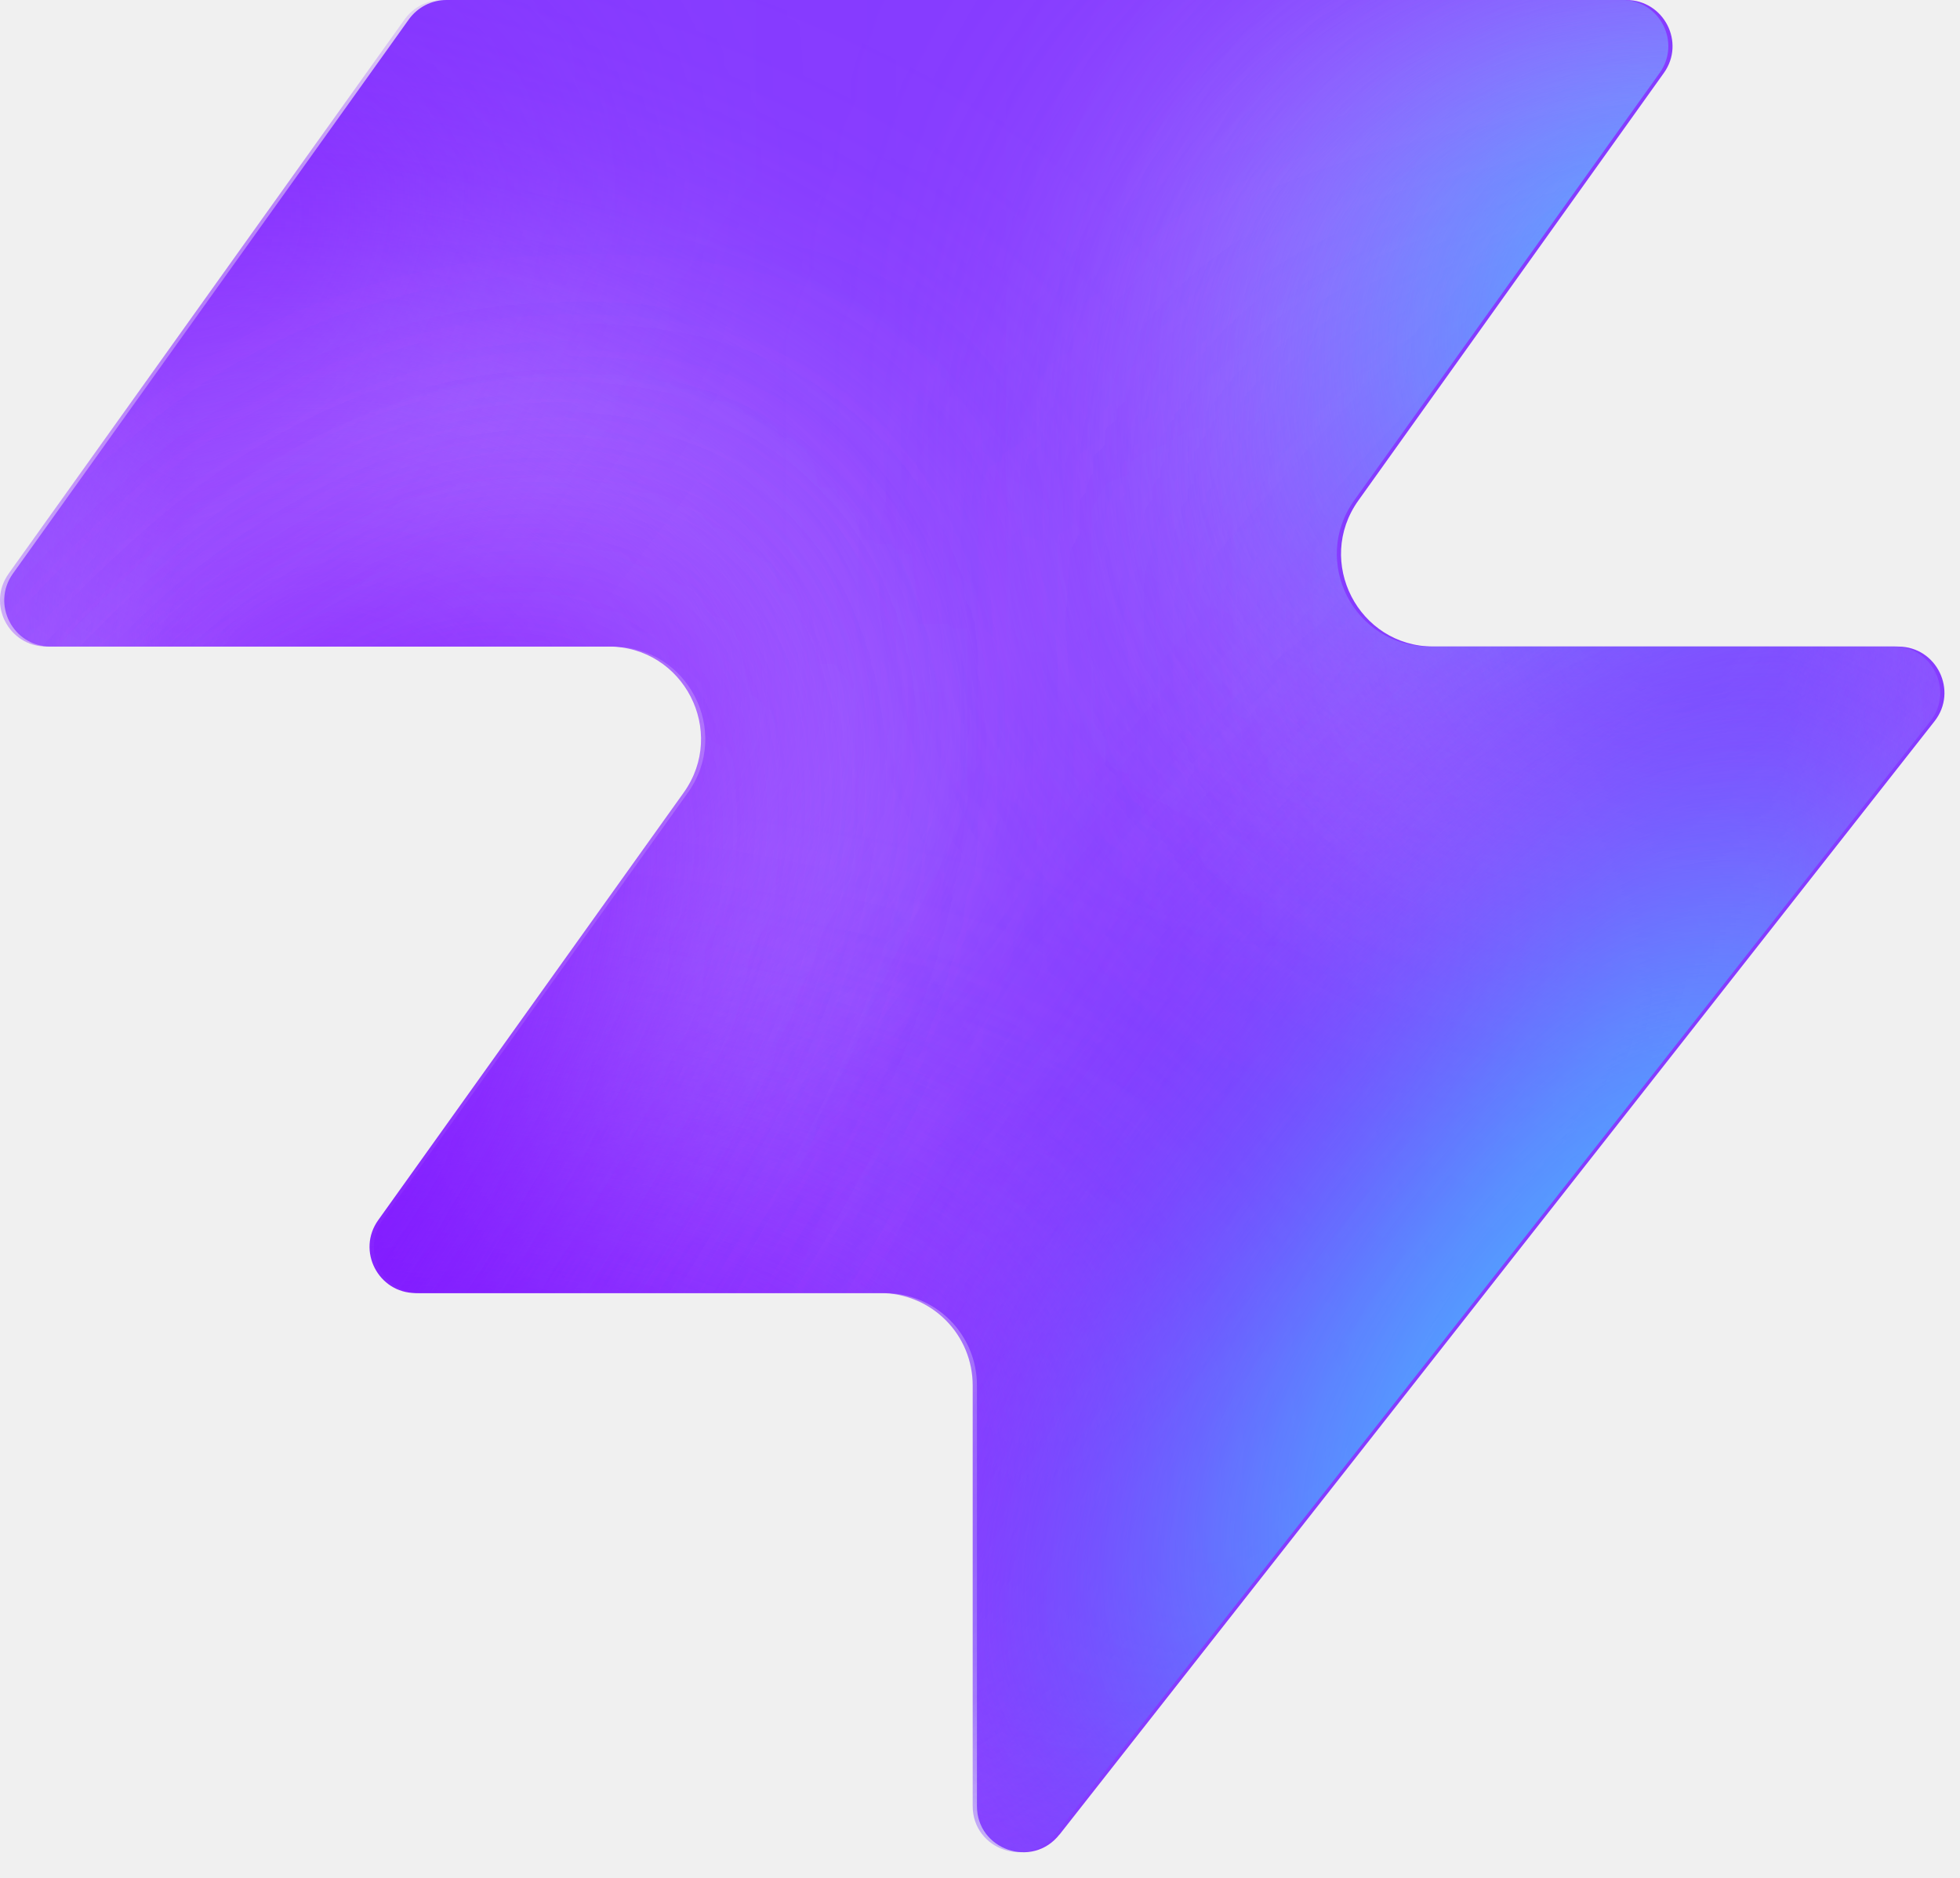
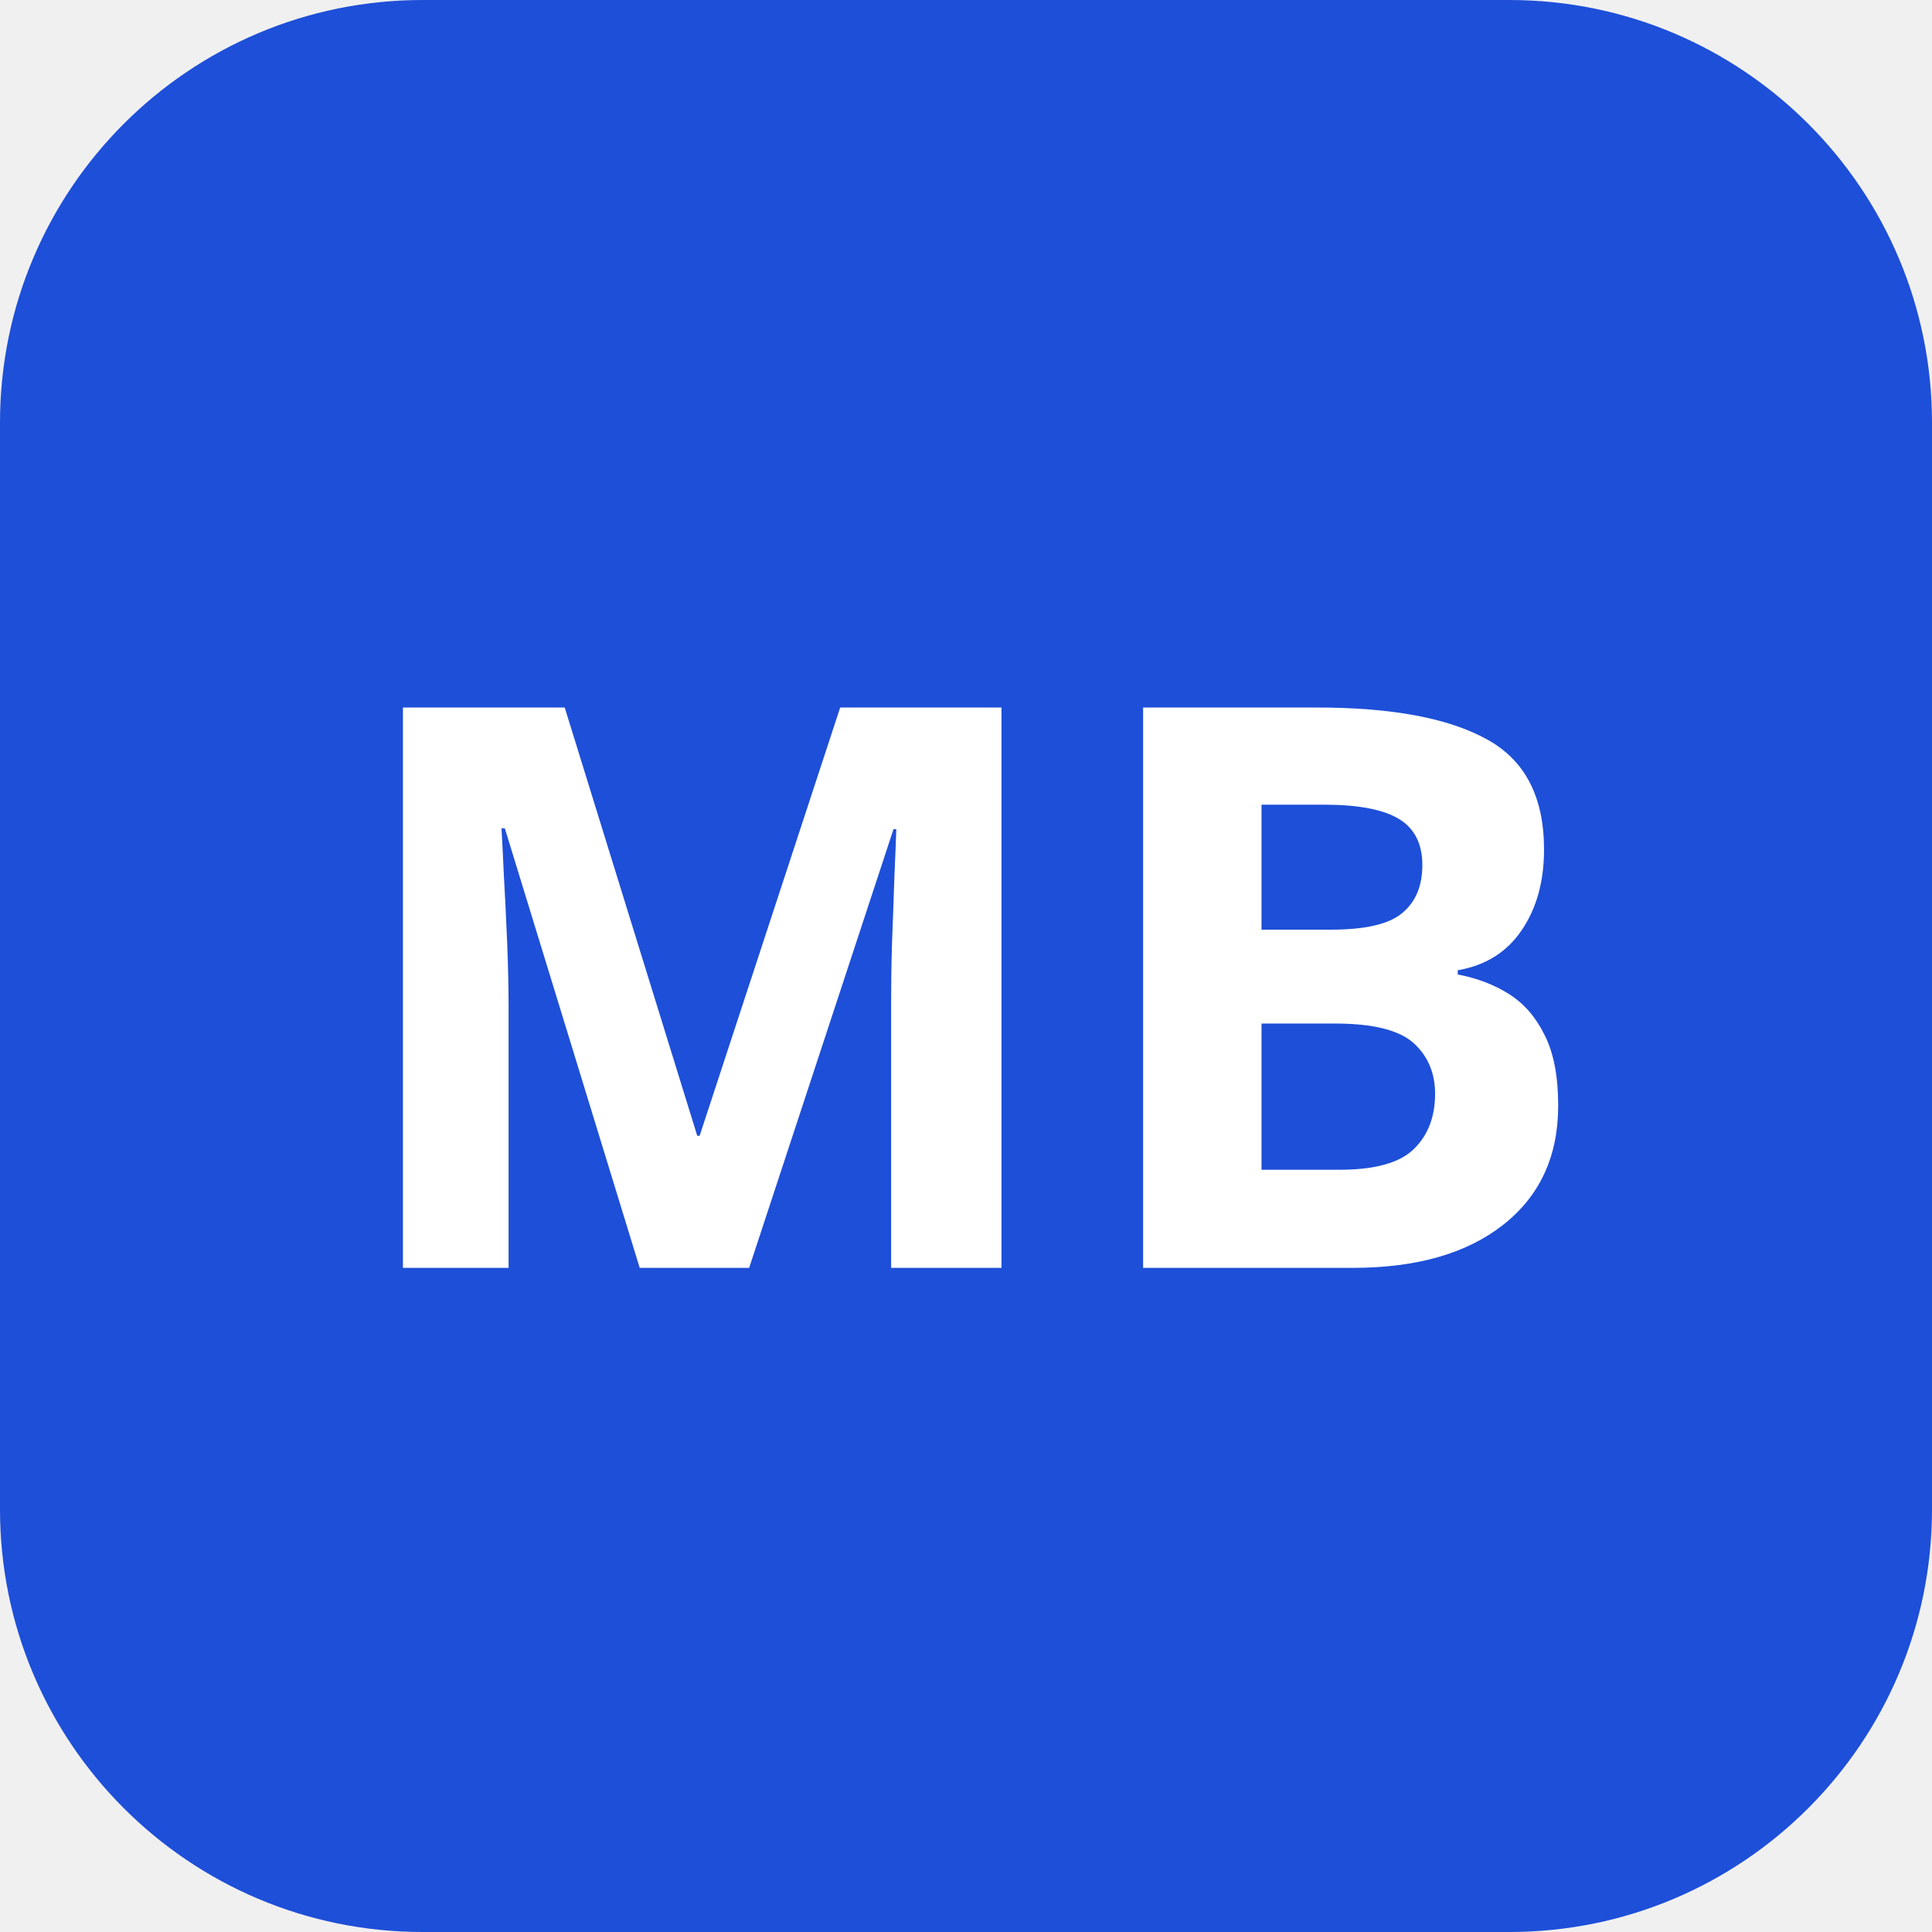
- <svg xmlns="http://www.w3.org/2000/svg" width="48" height="46" fill="none" viewBox="0 0 48 46">
-   <path fill="#863bff" d="M25.946 44.938c-.664.845-2.021.375-2.021-.698V33.937a2.26 2.26 0 0 0-2.262-2.262H10.287c-.92 0-1.456-1.04-.92-1.788l7.48-10.471c1.07-1.497 0-3.578-1.842-3.578H1.237c-.92 0-1.456-1.04-.92-1.788L10.013.474c.214-.297.556-.474.92-.474h28.894c.92 0 1.456 1.04.92 1.788l-7.48 10.471c-1.07 1.498 0 3.579 1.842 3.579h11.377c.943 0 1.473 1.088.89 1.83L25.947 44.94z" style="fill:#863bff;fill:color(display-p3 .525 .23 1);fill-opacity:1" />
-   <mask id="a" width="48" height="46" x="0" y="0" maskUnits="userSpaceOnUse" style="mask-type:alpha">
-     <path fill="#000" d="M25.842 44.938c-.664.844-2.021.375-2.021-.698V33.937a2.26 2.26 0 0 0-2.262-2.262H10.183c-.92 0-1.456-1.04-.92-1.788l7.48-10.471c1.07-1.498 0-3.579-1.842-3.579H1.133c-.92 0-1.456-1.04-.92-1.787L9.91.473c.214-.297.556-.474.92-.474h28.894c.92 0 1.456 1.04.92 1.788l-7.48 10.471c-1.07 1.498 0 3.578 1.842 3.578h11.377c.943 0 1.473 1.088.89 1.832L25.843 44.94z" style="fill:#000;fill-opacity:1" />
-   </mask>
-   <g mask="url(#a)">
-     <g filter="url(#b)">
-       <ellipse cx="5.508" cy="14.704" fill="#ede6ff" rx="5.508" ry="14.704" style="fill:#ede6ff;fill:color(display-p3 .927 .903 1);fill-opacity:1" transform="matrix(.00324 1 1 -.00324 -4.47 31.516)" />
-     </g>
-     <g filter="url(#c)">
-       <ellipse cx="10.399" cy="29.851" fill="#ede6ff" rx="10.399" ry="29.851" style="fill:#ede6ff;fill:color(display-p3 .927 .903 1);fill-opacity:1" transform="matrix(.00324 1 1 -.00324 -39.328 7.883)" />
-     </g>
-     <g filter="url(#d)">
-       <ellipse cx="5.508" cy="30.487" fill="#7e14ff" rx="5.508" ry="30.487" style="fill:#7e14ff;fill:color(display-p3 .492 .077 1);fill-opacity:1" transform="rotate(89.814 -25.913 -14.639)scale(1 -1)" />
-     </g>
-     <g filter="url(#e)">
-       <ellipse cx="5.508" cy="30.599" fill="#7e14ff" rx="5.508" ry="30.599" style="fill:#7e14ff;fill:color(display-p3 .492 .077 1);fill-opacity:1" transform="rotate(89.814 -32.644 -3.334)scale(1 -1)" />
-     </g>
-     <g filter="url(#f)">
-       <ellipse cx="5.508" cy="30.599" fill="#7e14ff" rx="5.508" ry="30.599" style="fill:#7e14ff;fill:color(display-p3 .492 .077 1);fill-opacity:1" transform="matrix(.00324 1 1 -.00324 -34.34 30.47)" />
-     </g>
-     <g filter="url(#g)">
-       <ellipse cx="14.072" cy="22.078" fill="#ede6ff" rx="14.072" ry="22.078" style="fill:#ede6ff;fill:color(display-p3 .927 .903 1);fill-opacity:1" transform="rotate(93.35 24.506 48.493)scale(-1 1)" />
-     </g>
-     <g filter="url(#h)">
-       <ellipse cx="3.47" cy="21.501" fill="#7e14ff" rx="3.47" ry="21.501" style="fill:#7e14ff;fill:color(display-p3 .492 .077 1);fill-opacity:1" transform="rotate(89.009 28.708 47.59)scale(-1 1)" />
-     </g>
-     <g filter="url(#i)">
-       <ellipse cx="3.47" cy="21.501" fill="#7e14ff" rx="3.47" ry="21.501" style="fill:#7e14ff;fill:color(display-p3 .492 .077 1);fill-opacity:1" transform="rotate(89.009 28.708 47.59)scale(-1 1)" />
-     </g>
-     <g filter="url(#j)">
-       <ellipse cx=".387" cy="8.972" fill="#7e14ff" rx="4.407" ry="29.108" style="fill:#7e14ff;fill:color(display-p3 .492 .077 1);fill-opacity:1" transform="rotate(39.51 .387 8.972)" />
-     </g>
-     <g filter="url(#k)">
-       <ellipse cx="47.523" cy="-6.092" fill="#7e14ff" rx="4.407" ry="29.108" style="fill:#7e14ff;fill:color(display-p3 .492 .077 1);fill-opacity:1" transform="rotate(37.892 47.523 -6.092)" />
-     </g>
-     <g filter="url(#l)">
-       <ellipse cx="41.412" cy="6.333" fill="#47bfff" rx="5.971" ry="9.665" style="fill:#47bfff;fill:color(display-p3 .28 .748 1);fill-opacity:1" transform="rotate(37.892 41.412 6.333)" />
-     </g>
-     <g filter="url(#m)">
-       <ellipse cx="-1.879" cy="38.332" fill="#7e14ff" rx="4.407" ry="29.108" style="fill:#7e14ff;fill:color(display-p3 .492 .077 1);fill-opacity:1" transform="rotate(37.892 -1.88 38.332)" />
-     </g>
-     <g filter="url(#n)">
-       <ellipse cx="-1.879" cy="38.332" fill="#7e14ff" rx="4.407" ry="29.108" style="fill:#7e14ff;fill:color(display-p3 .492 .077 1);fill-opacity:1" transform="rotate(37.892 -1.88 38.332)" />
-     </g>
-     <g filter="url(#o)">
-       <ellipse cx="35.651" cy="29.907" fill="#7e14ff" rx="4.407" ry="29.108" style="fill:#7e14ff;fill:color(display-p3 .492 .077 1);fill-opacity:1" transform="rotate(37.892 35.651 29.907)" />
-     </g>
-     <g filter="url(#p)">
-       <ellipse cx="38.418" cy="32.4" fill="#47bfff" rx="5.971" ry="15.297" style="fill:#47bfff;fill:color(display-p3 .28 .748 1);fill-opacity:1" transform="rotate(37.892 38.418 32.4)" />
-     </g>
-   </g>
-   <defs>
-     <filter id="b" width="60.045" height="41.654" x="-19.77" y="16.149" color-interpolation-filters="sRGB" filterUnits="userSpaceOnUse">
-       <feFlood flood-opacity="0" result="BackgroundImageFix" />
-       <feBlend in="SourceGraphic" in2="BackgroundImageFix" result="shape" />
-       <feGaussianBlur result="effect1_foregroundBlur_2002_17158" stdDeviation="7.659" />
-     </filter>
-     <filter id="c" width="90.34" height="51.437" x="-54.613" y="-7.533" color-interpolation-filters="sRGB" filterUnits="userSpaceOnUse">
-       <feFlood flood-opacity="0" result="BackgroundImageFix" />
-       <feBlend in="SourceGraphic" in2="BackgroundImageFix" result="shape" />
-       <feGaussianBlur result="effect1_foregroundBlur_2002_17158" stdDeviation="7.659" />
-     </filter>
-     <filter id="d" width="79.355" height="29.4" x="-49.64" y="2.03" color-interpolation-filters="sRGB" filterUnits="userSpaceOnUse">
-       <feFlood flood-opacity="0" result="BackgroundImageFix" />
-       <feBlend in="SourceGraphic" in2="BackgroundImageFix" result="shape" />
-       <feGaussianBlur result="effect1_foregroundBlur_2002_17158" stdDeviation="4.596" />
-     </filter>
-     <filter id="e" width="79.579" height="29.4" x="-45.045" y="20.029" color-interpolation-filters="sRGB" filterUnits="userSpaceOnUse">
-       <feFlood flood-opacity="0" result="BackgroundImageFix" />
-       <feBlend in="SourceGraphic" in2="BackgroundImageFix" result="shape" />
-       <feGaussianBlur result="effect1_foregroundBlur_2002_17158" stdDeviation="4.596" />
-     </filter>
-     <filter id="f" width="79.579" height="29.4" x="-43.513" y="21.178" color-interpolation-filters="sRGB" filterUnits="userSpaceOnUse">
-       <feFlood flood-opacity="0" result="BackgroundImageFix" />
-       <feBlend in="SourceGraphic" in2="BackgroundImageFix" result="shape" />
-       <feGaussianBlur result="effect1_foregroundBlur_2002_17158" stdDeviation="4.596" />
-     </filter>
-     <filter id="g" width="74.749" height="58.852" x="15.756" y="-17.901" color-interpolation-filters="sRGB" filterUnits="userSpaceOnUse">
-       <feFlood flood-opacity="0" result="BackgroundImageFix" />
-       <feBlend in="SourceGraphic" in2="BackgroundImageFix" result="shape" />
-       <feGaussianBlur result="effect1_foregroundBlur_2002_17158" stdDeviation="7.659" />
-     </filter>
-     <filter id="h" width="61.377" height="25.362" x="23.548" y="2.284" color-interpolation-filters="sRGB" filterUnits="userSpaceOnUse">
-       <feFlood flood-opacity="0" result="BackgroundImageFix" />
-       <feBlend in="SourceGraphic" in2="BackgroundImageFix" result="shape" />
-       <feGaussianBlur result="effect1_foregroundBlur_2002_17158" stdDeviation="4.596" />
-     </filter>
-     <filter id="i" width="61.377" height="25.362" x="23.548" y="2.284" color-interpolation-filters="sRGB" filterUnits="userSpaceOnUse">
-       <feFlood flood-opacity="0" result="BackgroundImageFix" />
-       <feBlend in="SourceGraphic" in2="BackgroundImageFix" result="shape" />
-       <feGaussianBlur result="effect1_foregroundBlur_2002_17158" stdDeviation="4.596" />
-     </filter>
-     <filter id="j" width="56.045" height="63.649" x="-27.636" y="-22.853" color-interpolation-filters="sRGB" filterUnits="userSpaceOnUse">
-       <feFlood flood-opacity="0" result="BackgroundImageFix" />
-       <feBlend in="SourceGraphic" in2="BackgroundImageFix" result="shape" />
-       <feGaussianBlur result="effect1_foregroundBlur_2002_17158" stdDeviation="4.596" />
-     </filter>
-     <filter id="k" width="54.814" height="64.646" x="20.116" y="-38.415" color-interpolation-filters="sRGB" filterUnits="userSpaceOnUse">
-       <feFlood flood-opacity="0" result="BackgroundImageFix" />
-       <feBlend in="SourceGraphic" in2="BackgroundImageFix" result="shape" />
-       <feGaussianBlur result="effect1_foregroundBlur_2002_17158" stdDeviation="4.596" />
-     </filter>
-     <filter id="l" width="33.541" height="35.313" x="24.641" y="-11.323" color-interpolation-filters="sRGB" filterUnits="userSpaceOnUse">
-       <feFlood flood-opacity="0" result="BackgroundImageFix" />
-       <feBlend in="SourceGraphic" in2="BackgroundImageFix" result="shape" />
-       <feGaussianBlur result="effect1_foregroundBlur_2002_17158" stdDeviation="4.596" />
-     </filter>
-     <filter id="m" width="54.814" height="64.646" x="-29.286" y="6.009" color-interpolation-filters="sRGB" filterUnits="userSpaceOnUse">
-       <feFlood flood-opacity="0" result="BackgroundImageFix" />
-       <feBlend in="SourceGraphic" in2="BackgroundImageFix" result="shape" />
-       <feGaussianBlur result="effect1_foregroundBlur_2002_17158" stdDeviation="4.596" />
-     </filter>
-     <filter id="n" width="54.814" height="64.646" x="-29.286" y="6.009" color-interpolation-filters="sRGB" filterUnits="userSpaceOnUse">
-       <feFlood flood-opacity="0" result="BackgroundImageFix" />
-       <feBlend in="SourceGraphic" in2="BackgroundImageFix" result="shape" />
-       <feGaussianBlur result="effect1_foregroundBlur_2002_17158" stdDeviation="4.596" />
-     </filter>
-     <filter id="o" width="54.814" height="64.646" x="8.244" y="-2.416" color-interpolation-filters="sRGB" filterUnits="userSpaceOnUse">
-       <feFlood flood-opacity="0" result="BackgroundImageFix" />
-       <feBlend in="SourceGraphic" in2="BackgroundImageFix" result="shape" />
-       <feGaussianBlur result="effect1_foregroundBlur_2002_17158" stdDeviation="4.596" />
-     </filter>
-     <filter id="p" width="39.409" height="43.623" x="18.713" y="10.588" color-interpolation-filters="sRGB" filterUnits="userSpaceOnUse">
-       <feFlood flood-opacity="0" result="BackgroundImageFix" />
-       <feBlend in="SourceGraphic" in2="BackgroundImageFix" result="shape" />
-       <feGaussianBlur result="effect1_foregroundBlur_2002_17158" stdDeviation="4.596" />
-     </filter>
-   </defs>
+ <svg xmlns="http://www.w3.org/2000/svg" viewBox="0 0 64 64">
+   <rect width="64" height="64" rx="14" fill="#1e4fd8" />
+   <text x="32" y="42" font-family="sans-serif" font-size="26" font-weight="700" fill="#fff" text-anchor="middle">MB</text>
</svg>
